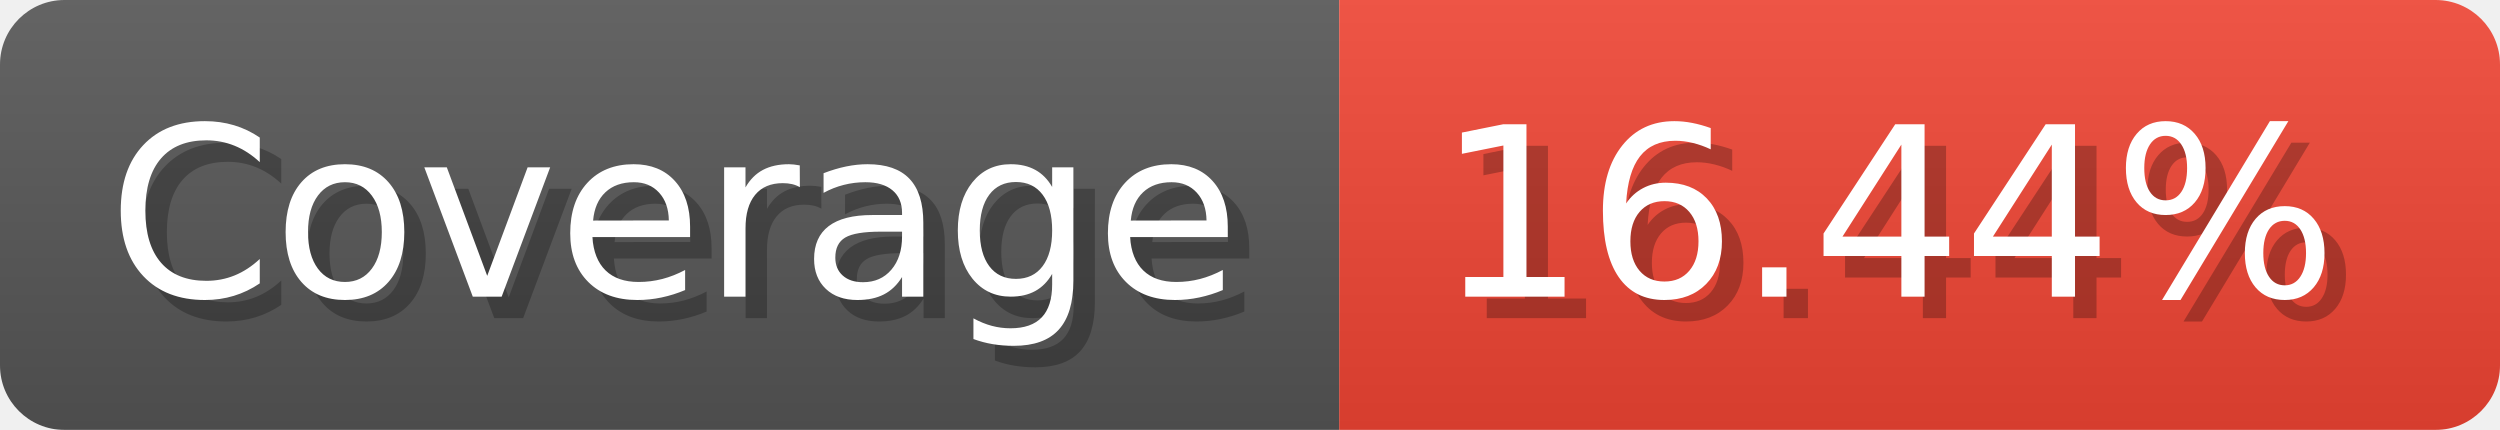
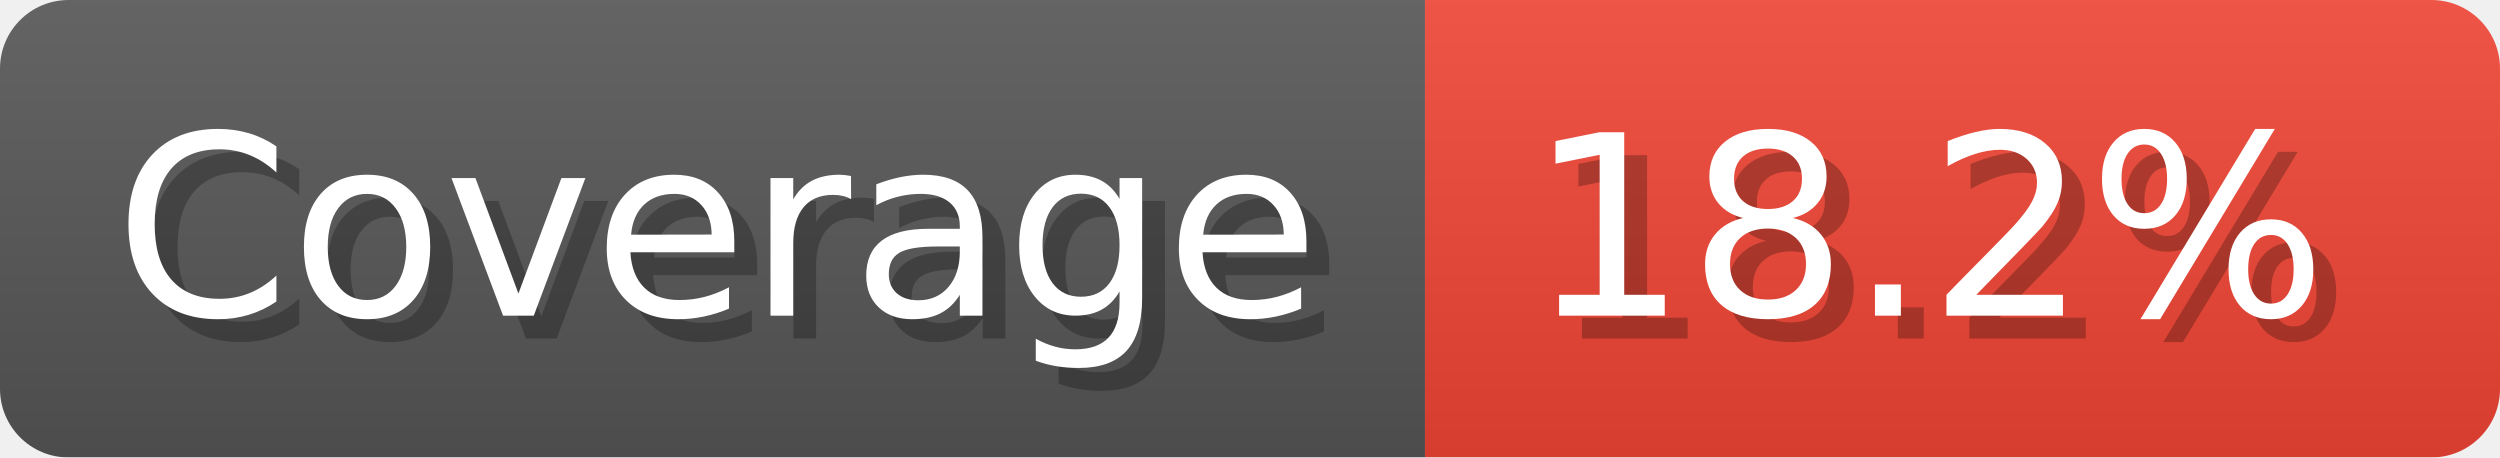
- <svg xmlns="http://www.w3.org/2000/svg" width="116.3" height="20" viewBox="0 0 1163 200" role="img" aria-label="Coverage: 16.44%">
+ <svg xmlns="http://www.w3.org/2000/svg" width="109.3" height="20" viewBox="0 0 1093 200" role="img" aria-label="Coverage: 18.2%">
  <linearGradient id="a" x2="0" y2="100%">
    <stop offset="0" stop-opacity=".1" stop-color="#EEE" />
    <stop offset="1" stop-opacity=".1" />
  </linearGradient>
  <mask id="m">
-     <rect width="1163" height="200" rx="30" fill="#FFF" />
+     <rect width="1093" height="200" rx="30" fill="#FFF" />
  </mask>
  <g mask="url(#m)">
    <rect width="623" height="200" fill="#555" />
-     <rect width="540" height="200" fill="#E43" x="623" />
-     <rect width="1163" height="200" fill="url(#a)" />
+     <rect width="470" height="200" fill="#E43" x="623" />
+     <rect width="1093" height="200" fill="url(#a)" />
  </g>
  <g aria-hidden="true" fill="#fff" text-anchor="start" font-family="Verdana,DejaVu Sans,sans-serif" font-size="110">
    <text x="60" y="148" textLength="523" fill="#000" opacity="0.25">Coverage</text>
    <text x="50" y="138" textLength="523">Coverage</text>
-     <text x="678" y="148" textLength="440" fill="#000" opacity="0.25">16.44%</text>
-     <text x="668" y="138" textLength="440">16.44%</text>
+     <text x="678" y="148" textLength="370" fill="#000" opacity="0.25">18.2%</text>
+     <text x="668" y="138" textLength="370">18.2%</text>
  </g>
</svg>
